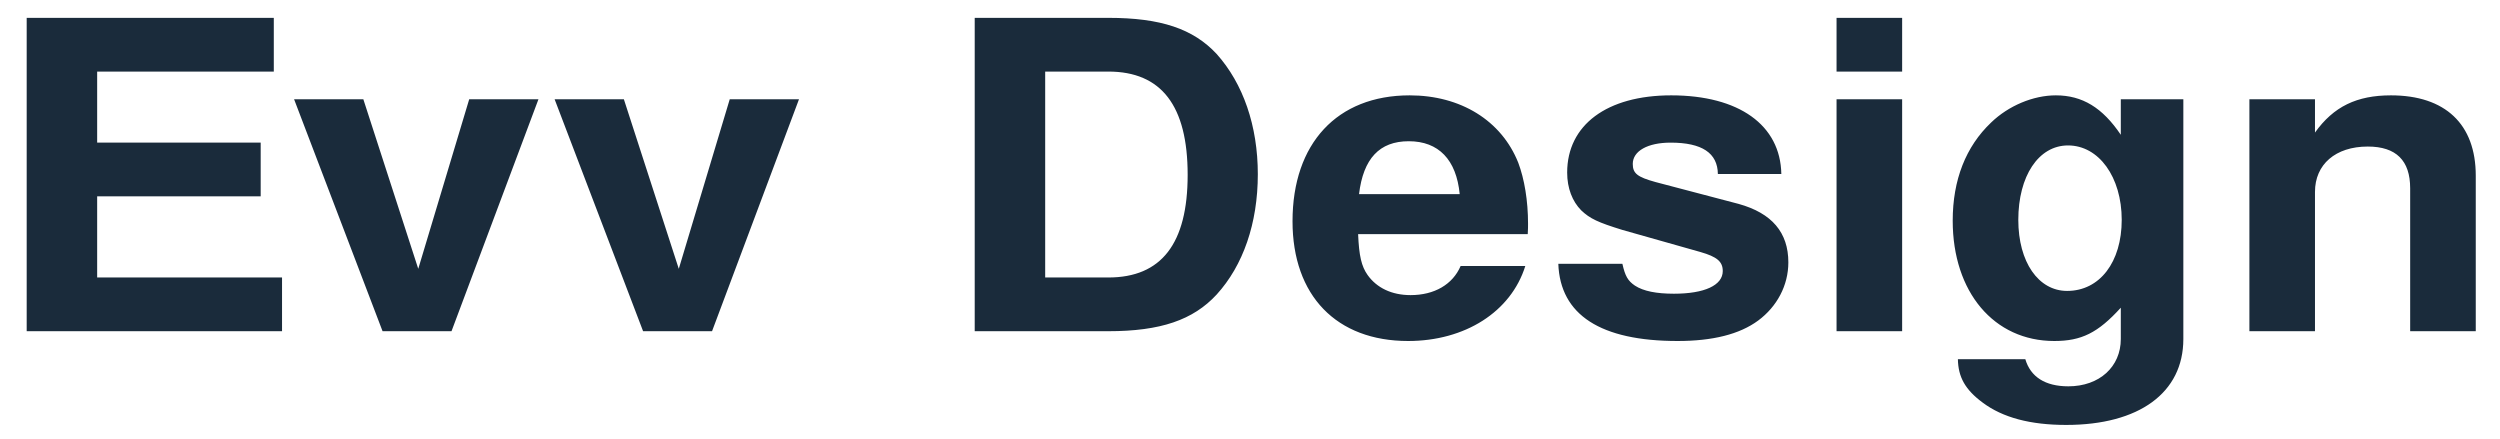
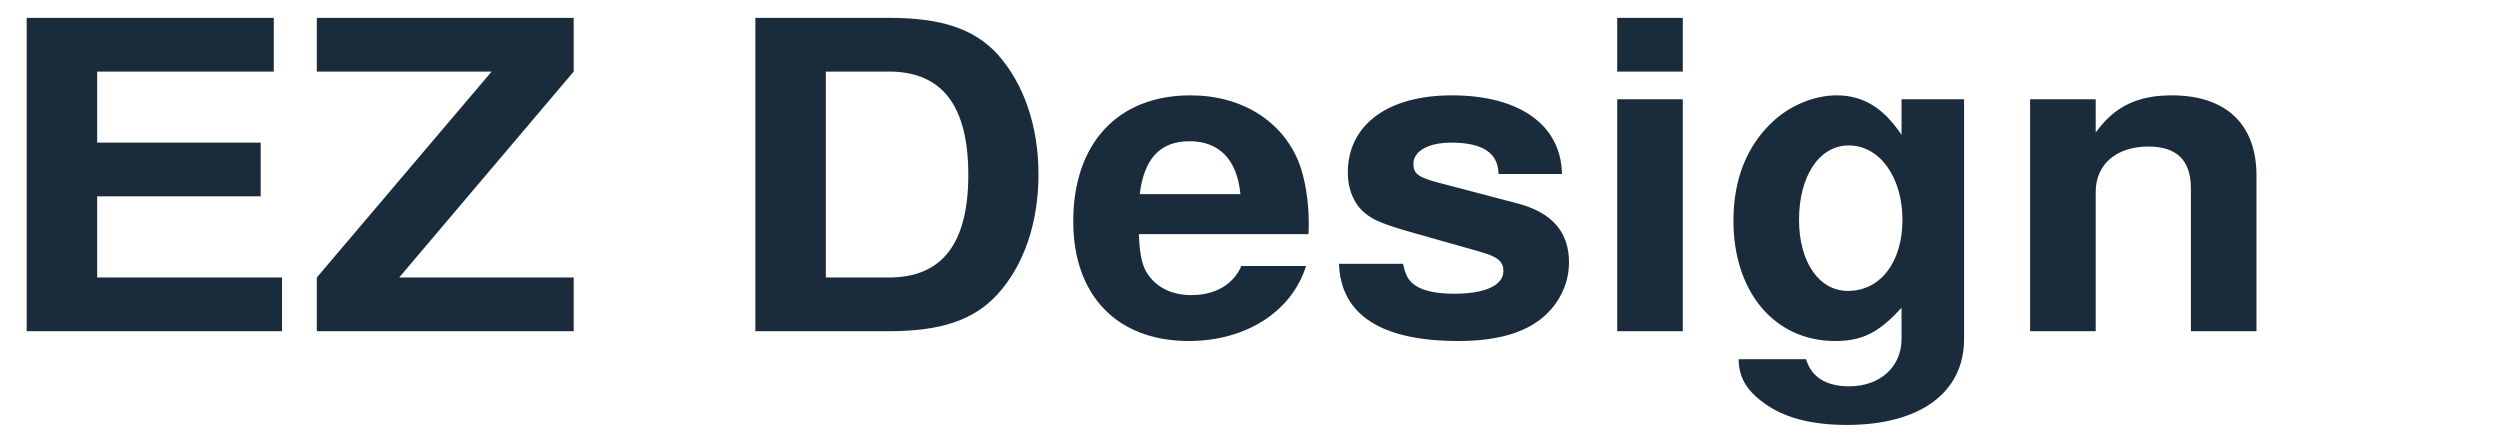
<svg xmlns="http://www.w3.org/2000/svg" width="1020" height="179">
  <g>
    <rect fill="none" id="canvas_background" height="402" width="582" y="-1" x="-1" />
  </g>
  <g>
-     <text stroke="null" transform="matrix(7.966137,0,0,7.305624,-477.8458,-270.5297) " font-weight="bold" xml:space="preserve" text-anchor="start" font-family="Helvetica, Arial, sans-serif" font-size="24" id="svg_2" y="55.526" x="59.46" stroke-opacity="null" stroke-width="0" fill="#1a2b3b">Evv Design</text>
+     <text stroke="null" transform="matrix(7.966137,0,0,7.305624,-477.8458,-270.5297) " font-weight="bold" xml:space="preserve" text-anchor="start" font-family="Helvetica, Arial, sans-serif" font-size="24" id="svg_2" y="55.526" x="59.46" stroke-opacity="null" stroke-width="0" fill="#1a2b3b">EZ Design</text>
  </g>
</svg>
